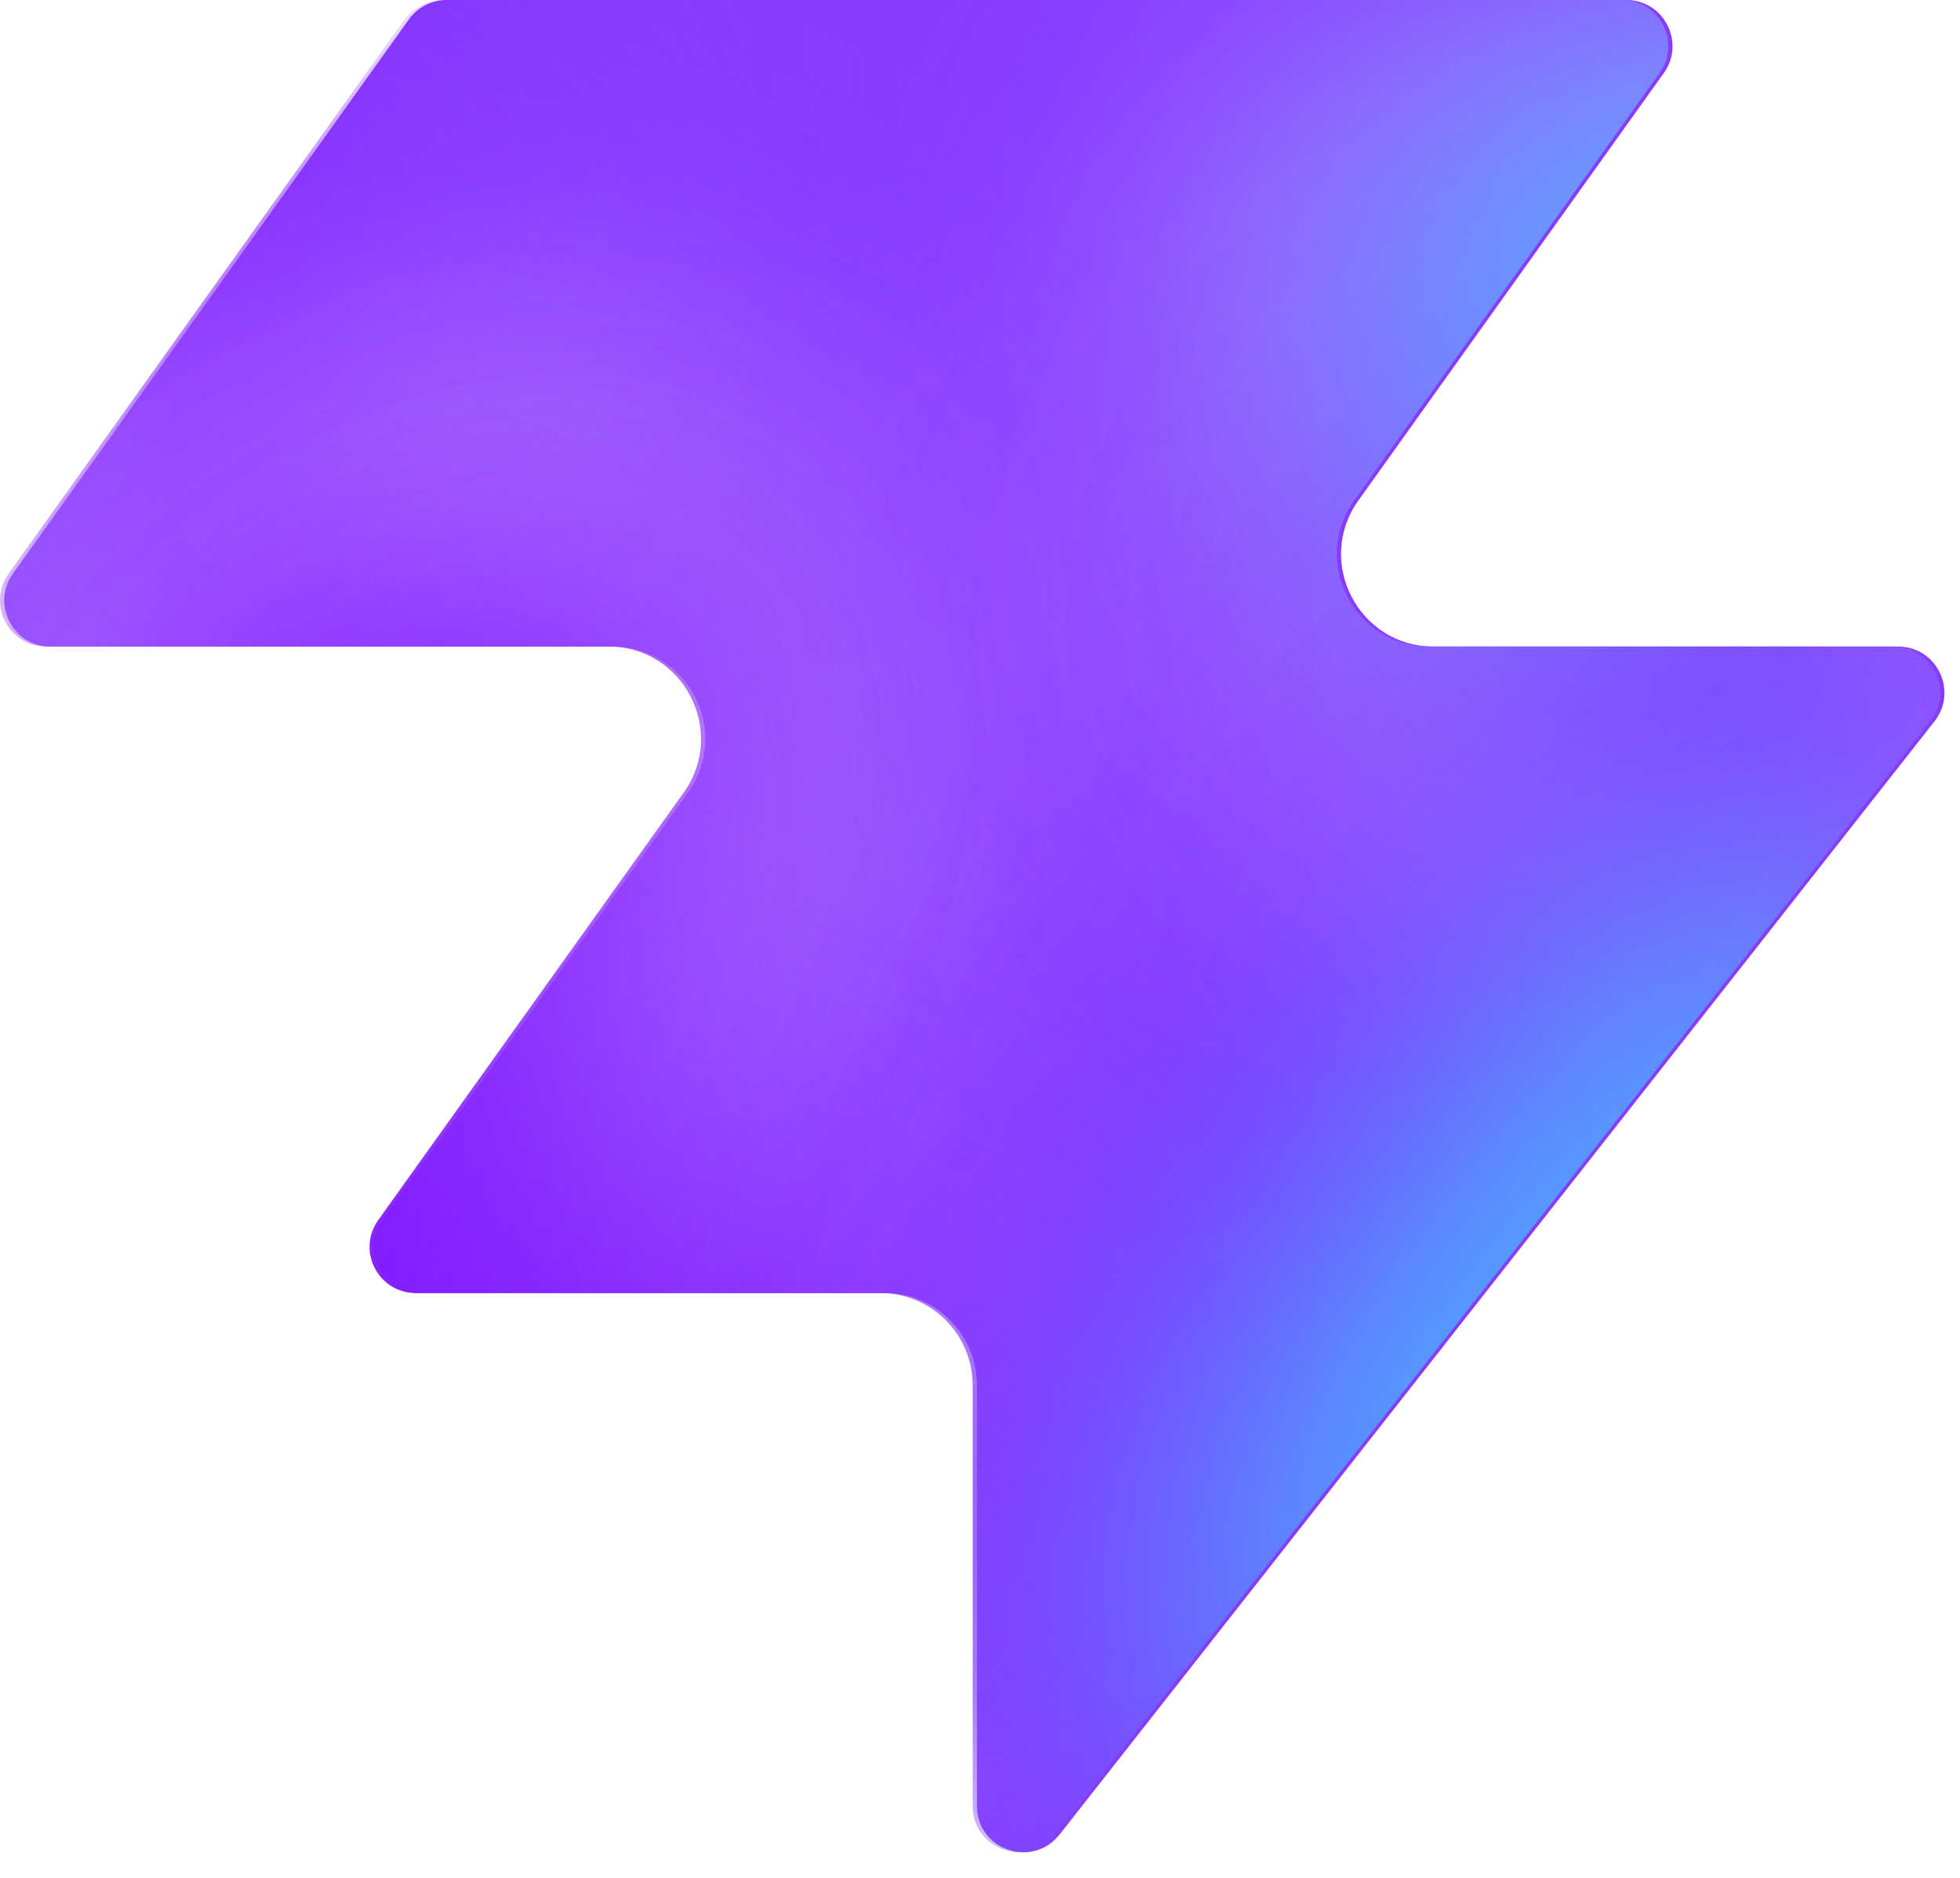
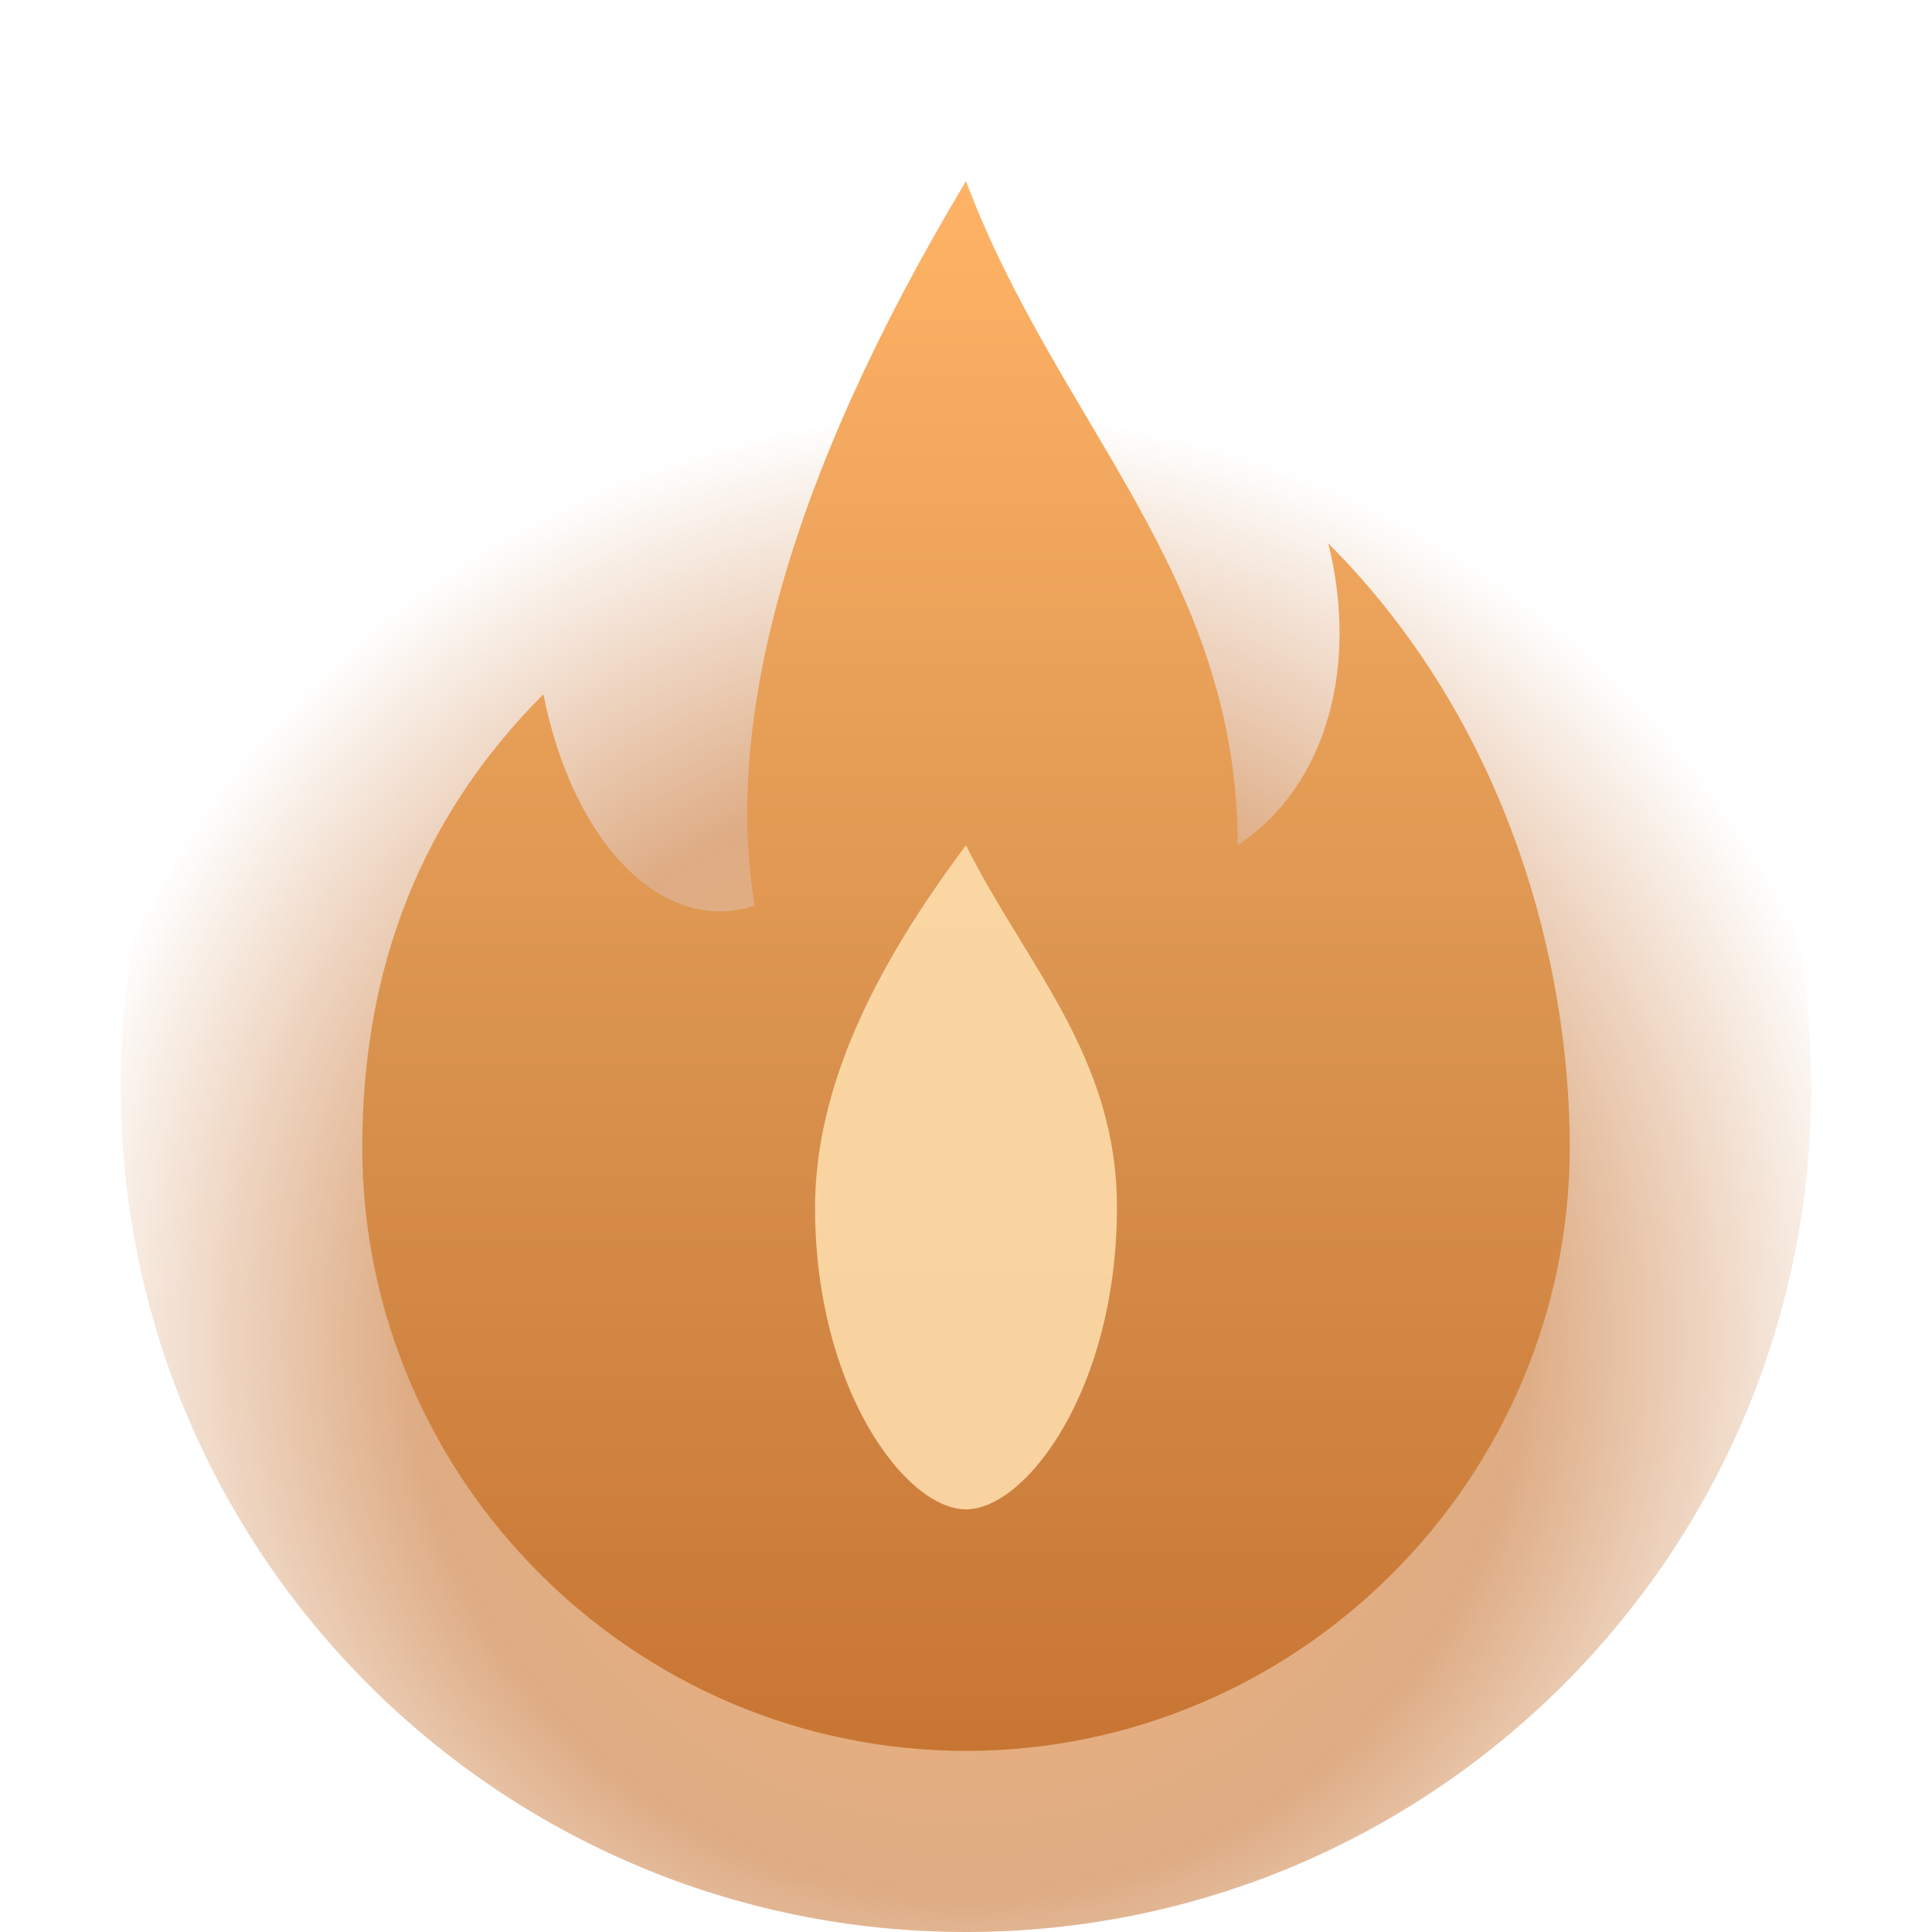
- <svg xmlns="http://www.w3.org/2000/svg" width="48" height="46" fill="none" viewBox="0 0 48 46">
-   <path fill="#863bff" d="M25.946 44.938c-.664.845-2.021.375-2.021-.698V33.937a2.26 2.26 0 0 0-2.262-2.262H10.287c-.92 0-1.456-1.04-.92-1.788l7.48-10.471c1.07-1.497 0-3.578-1.842-3.578H1.237c-.92 0-1.456-1.04-.92-1.788L10.013.474c.214-.297.556-.474.92-.474h28.894c.92 0 1.456 1.04.92 1.788l-7.48 10.471c-1.07 1.498 0 3.579 1.842 3.579h11.377c.943 0 1.473 1.088.89 1.83L25.947 44.94z" style="fill:#863bff;fill:color(display-p3 .525 .23 1);fill-opacity:1" />
-   <mask id="a" width="48" height="46" x="0" y="0" maskUnits="userSpaceOnUse" style="mask-type:alpha">
-     <path fill="#000" d="M25.842 44.938c-.664.844-2.021.375-2.021-.698V33.937a2.26 2.26 0 0 0-2.262-2.262H10.183c-.92 0-1.456-1.04-.92-1.788l7.48-10.471c1.07-1.498 0-3.579-1.842-3.579H1.133c-.92 0-1.456-1.04-.92-1.787L9.91.473c.214-.297.556-.474.92-.474h28.894c.92 0 1.456 1.04.92 1.788l-7.48 10.471c-1.07 1.498 0 3.578 1.842 3.578h11.377c.943 0 1.473 1.088.89 1.832L25.843 44.94z" style="fill:#000;fill-opacity:1" />
-   </mask>
-   <g mask="url(#a)">
-     <g filter="url(#b)">
-       <ellipse cx="5.508" cy="14.704" fill="#ede6ff" rx="5.508" ry="14.704" style="fill:#ede6ff;fill:color(display-p3 .927 .903 1);fill-opacity:1" transform="matrix(.00324 1 1 -.00324 -4.47 31.516)" />
-     </g>
-     <g filter="url(#c)">
-       <ellipse cx="10.399" cy="29.851" fill="#ede6ff" rx="10.399" ry="29.851" style="fill:#ede6ff;fill:color(display-p3 .927 .903 1);fill-opacity:1" transform="matrix(.00324 1 1 -.00324 -39.328 7.883)" />
-     </g>
-     <g filter="url(#d)">
-       <ellipse cx="5.508" cy="30.487" fill="#7e14ff" rx="5.508" ry="30.487" style="fill:#7e14ff;fill:color(display-p3 .492 .077 1);fill-opacity:1" transform="rotate(89.814 -25.913 -14.639)scale(1 -1)" />
-     </g>
-     <g filter="url(#e)">
-       <ellipse cx="5.508" cy="30.599" fill="#7e14ff" rx="5.508" ry="30.599" style="fill:#7e14ff;fill:color(display-p3 .492 .077 1);fill-opacity:1" transform="rotate(89.814 -32.644 -3.334)scale(1 -1)" />
-     </g>
-     <g filter="url(#f)">
-       <ellipse cx="5.508" cy="30.599" fill="#7e14ff" rx="5.508" ry="30.599" style="fill:#7e14ff;fill:color(display-p3 .492 .077 1);fill-opacity:1" transform="matrix(.00324 1 1 -.00324 -34.34 30.47)" />
-     </g>
-     <g filter="url(#g)">
-       <ellipse cx="14.072" cy="22.078" fill="#ede6ff" rx="14.072" ry="22.078" style="fill:#ede6ff;fill:color(display-p3 .927 .903 1);fill-opacity:1" transform="rotate(93.35 24.506 48.493)scale(-1 1)" />
-     </g>
-     <g filter="url(#h)">
-       <ellipse cx="3.47" cy="21.501" fill="#7e14ff" rx="3.47" ry="21.501" style="fill:#7e14ff;fill:color(display-p3 .492 .077 1);fill-opacity:1" transform="rotate(89.009 28.708 47.59)scale(-1 1)" />
-     </g>
-     <g filter="url(#i)">
-       <ellipse cx="3.47" cy="21.501" fill="#7e14ff" rx="3.47" ry="21.501" style="fill:#7e14ff;fill:color(display-p3 .492 .077 1);fill-opacity:1" transform="rotate(89.009 28.708 47.59)scale(-1 1)" />
-     </g>
-     <g filter="url(#j)">
-       <ellipse cx=".387" cy="8.972" fill="#7e14ff" rx="4.407" ry="29.108" style="fill:#7e14ff;fill:color(display-p3 .492 .077 1);fill-opacity:1" transform="rotate(39.51 .387 8.972)" />
-     </g>
-     <g filter="url(#k)">
-       <ellipse cx="47.523" cy="-6.092" fill="#7e14ff" rx="4.407" ry="29.108" style="fill:#7e14ff;fill:color(display-p3 .492 .077 1);fill-opacity:1" transform="rotate(37.892 47.523 -6.092)" />
-     </g>
-     <g filter="url(#l)">
-       <ellipse cx="41.412" cy="6.333" fill="#47bfff" rx="5.971" ry="9.665" style="fill:#47bfff;fill:color(display-p3 .28 .748 1);fill-opacity:1" transform="rotate(37.892 41.412 6.333)" />
-     </g>
-     <g filter="url(#m)">
-       <ellipse cx="-1.879" cy="38.332" fill="#7e14ff" rx="4.407" ry="29.108" style="fill:#7e14ff;fill:color(display-p3 .492 .077 1);fill-opacity:1" transform="rotate(37.892 -1.88 38.332)" />
-     </g>
-     <g filter="url(#n)">
-       <ellipse cx="-1.879" cy="38.332" fill="#7e14ff" rx="4.407" ry="29.108" style="fill:#7e14ff;fill:color(display-p3 .492 .077 1);fill-opacity:1" transform="rotate(37.892 -1.88 38.332)" />
-     </g>
-     <g filter="url(#o)">
-       <ellipse cx="35.651" cy="29.907" fill="#7e14ff" rx="4.407" ry="29.108" style="fill:#7e14ff;fill:color(display-p3 .492 .077 1);fill-opacity:1" transform="rotate(37.892 35.651 29.907)" />
-     </g>
-     <g filter="url(#p)">
-       <ellipse cx="38.418" cy="32.4" fill="#47bfff" rx="5.971" ry="15.297" style="fill:#47bfff;fill:color(display-p3 .28 .748 1);fill-opacity:1" transform="rotate(37.892 38.418 32.4)" />
-     </g>
-   </g>
+ <svg xmlns="http://www.w3.org/2000/svg" viewBox="0 0 32 32" width="32" height="32">
  <defs>
-     <filter id="b" width="60.045" height="41.654" x="-19.77" y="16.149" color-interpolation-filters="sRGB" filterUnits="userSpaceOnUse">
-       <feFlood flood-opacity="0" result="BackgroundImageFix" />
-       <feBlend in="SourceGraphic" in2="BackgroundImageFix" result="shape" />
-       <feGaussianBlur result="effect1_foregroundBlur_2002_17158" stdDeviation="7.659" />
-     </filter>
-     <filter id="c" width="90.34" height="51.437" x="-54.613" y="-7.533" color-interpolation-filters="sRGB" filterUnits="userSpaceOnUse">
-       <feFlood flood-opacity="0" result="BackgroundImageFix" />
-       <feBlend in="SourceGraphic" in2="BackgroundImageFix" result="shape" />
-       <feGaussianBlur result="effect1_foregroundBlur_2002_17158" stdDeviation="7.659" />
-     </filter>
-     <filter id="d" width="79.355" height="29.4" x="-49.64" y="2.03" color-interpolation-filters="sRGB" filterUnits="userSpaceOnUse">
-       <feFlood flood-opacity="0" result="BackgroundImageFix" />
-       <feBlend in="SourceGraphic" in2="BackgroundImageFix" result="shape" />
-       <feGaussianBlur result="effect1_foregroundBlur_2002_17158" stdDeviation="4.596" />
-     </filter>
-     <filter id="e" width="79.579" height="29.4" x="-45.045" y="20.029" color-interpolation-filters="sRGB" filterUnits="userSpaceOnUse">
-       <feFlood flood-opacity="0" result="BackgroundImageFix" />
-       <feBlend in="SourceGraphic" in2="BackgroundImageFix" result="shape" />
-       <feGaussianBlur result="effect1_foregroundBlur_2002_17158" stdDeviation="4.596" />
-     </filter>
-     <filter id="f" width="79.579" height="29.4" x="-43.513" y="21.178" color-interpolation-filters="sRGB" filterUnits="userSpaceOnUse">
-       <feFlood flood-opacity="0" result="BackgroundImageFix" />
-       <feBlend in="SourceGraphic" in2="BackgroundImageFix" result="shape" />
-       <feGaussianBlur result="effect1_foregroundBlur_2002_17158" stdDeviation="4.596" />
-     </filter>
-     <filter id="g" width="74.749" height="58.852" x="15.756" y="-17.901" color-interpolation-filters="sRGB" filterUnits="userSpaceOnUse">
-       <feFlood flood-opacity="0" result="BackgroundImageFix" />
-       <feBlend in="SourceGraphic" in2="BackgroundImageFix" result="shape" />
-       <feGaussianBlur result="effect1_foregroundBlur_2002_17158" stdDeviation="7.659" />
-     </filter>
-     <filter id="h" width="61.377" height="25.362" x="23.548" y="2.284" color-interpolation-filters="sRGB" filterUnits="userSpaceOnUse">
-       <feFlood flood-opacity="0" result="BackgroundImageFix" />
-       <feBlend in="SourceGraphic" in2="BackgroundImageFix" result="shape" />
-       <feGaussianBlur result="effect1_foregroundBlur_2002_17158" stdDeviation="4.596" />
-     </filter>
-     <filter id="i" width="61.377" height="25.362" x="23.548" y="2.284" color-interpolation-filters="sRGB" filterUnits="userSpaceOnUse">
-       <feFlood flood-opacity="0" result="BackgroundImageFix" />
-       <feBlend in="SourceGraphic" in2="BackgroundImageFix" result="shape" />
-       <feGaussianBlur result="effect1_foregroundBlur_2002_17158" stdDeviation="4.596" />
-     </filter>
-     <filter id="j" width="56.045" height="63.649" x="-27.636" y="-22.853" color-interpolation-filters="sRGB" filterUnits="userSpaceOnUse">
-       <feFlood flood-opacity="0" result="BackgroundImageFix" />
-       <feBlend in="SourceGraphic" in2="BackgroundImageFix" result="shape" />
-       <feGaussianBlur result="effect1_foregroundBlur_2002_17158" stdDeviation="4.596" />
-     </filter>
-     <filter id="k" width="54.814" height="64.646" x="20.116" y="-38.415" color-interpolation-filters="sRGB" filterUnits="userSpaceOnUse">
-       <feFlood flood-opacity="0" result="BackgroundImageFix" />
-       <feBlend in="SourceGraphic" in2="BackgroundImageFix" result="shape" />
-       <feGaussianBlur result="effect1_foregroundBlur_2002_17158" stdDeviation="4.596" />
-     </filter>
-     <filter id="l" width="33.541" height="35.313" x="24.641" y="-11.323" color-interpolation-filters="sRGB" filterUnits="userSpaceOnUse">
-       <feFlood flood-opacity="0" result="BackgroundImageFix" />
-       <feBlend in="SourceGraphic" in2="BackgroundImageFix" result="shape" />
-       <feGaussianBlur result="effect1_foregroundBlur_2002_17158" stdDeviation="4.596" />
-     </filter>
-     <filter id="m" width="54.814" height="64.646" x="-29.286" y="6.009" color-interpolation-filters="sRGB" filterUnits="userSpaceOnUse">
-       <feFlood flood-opacity="0" result="BackgroundImageFix" />
-       <feBlend in="SourceGraphic" in2="BackgroundImageFix" result="shape" />
-       <feGaussianBlur result="effect1_foregroundBlur_2002_17158" stdDeviation="4.596" />
-     </filter>
-     <filter id="n" width="54.814" height="64.646" x="-29.286" y="6.009" color-interpolation-filters="sRGB" filterUnits="userSpaceOnUse">
-       <feFlood flood-opacity="0" result="BackgroundImageFix" />
-       <feBlend in="SourceGraphic" in2="BackgroundImageFix" result="shape" />
-       <feGaussianBlur result="effect1_foregroundBlur_2002_17158" stdDeviation="4.596" />
-     </filter>
-     <filter id="o" width="54.814" height="64.646" x="8.244" y="-2.416" color-interpolation-filters="sRGB" filterUnits="userSpaceOnUse">
-       <feFlood flood-opacity="0" result="BackgroundImageFix" />
-       <feBlend in="SourceGraphic" in2="BackgroundImageFix" result="shape" />
-       <feGaussianBlur result="effect1_foregroundBlur_2002_17158" stdDeviation="4.596" />
-     </filter>
-     <filter id="p" width="39.409" height="43.623" x="18.713" y="10.588" color-interpolation-filters="sRGB" filterUnits="userSpaceOnUse">
-       <feFlood flood-opacity="0" result="BackgroundImageFix" />
-       <feBlend in="SourceGraphic" in2="BackgroundImageFix" result="shape" />
-       <feGaussianBlur result="effect1_foregroundBlur_2002_17158" stdDeviation="4.596" />
-     </filter>
+     <radialGradient id="glow" cx="50%" cy="65%" r="55%">
+       <stop offset="0%" stop-color="#FFB366" stop-opacity="0.85" />
+       <stop offset="60%" stop-color="#C87533" stop-opacity="0.6" />
+       <stop offset="100%" stop-color="#C87533" stop-opacity="0" />
+     </radialGradient>
+     <linearGradient id="flame" x1="50%" y1="0%" x2="50%" y2="100%">
+       <stop offset="0%" stop-color="#FFB366" />
+       <stop offset="55%" stop-color="#D9924E" />
+       <stop offset="100%" stop-color="#C87533" />
+     </linearGradient>
  </defs>
+   <circle cx="16" cy="18" r="14" fill="url(#glow)" />
+   <path d="M16 3        C 17.5 7  20.5 9.5  20.5 14        C 22  13  22.5 11  22  9        C 25  12  26  16  26  19        C 26  24.5  21.5  29  16  29        C 10.5 29  6   24.5  6   19        C 6   16  7   13.5  9   11.5        C 9.5 14  11  15.5  12.5 15        C 12  12  13  8     16  3 Z" fill="url(#flame)" />
+   <path d="M16 14        C 17 16  18.5 17.5  18.5 20        C 18.5 23  17  25  16  25        C 15  25  13.5 23  13.5 20        C 13.5 18  14.5 16  16 14 Z" fill="#FFE0B0" opacity="0.85" />
</svg>
